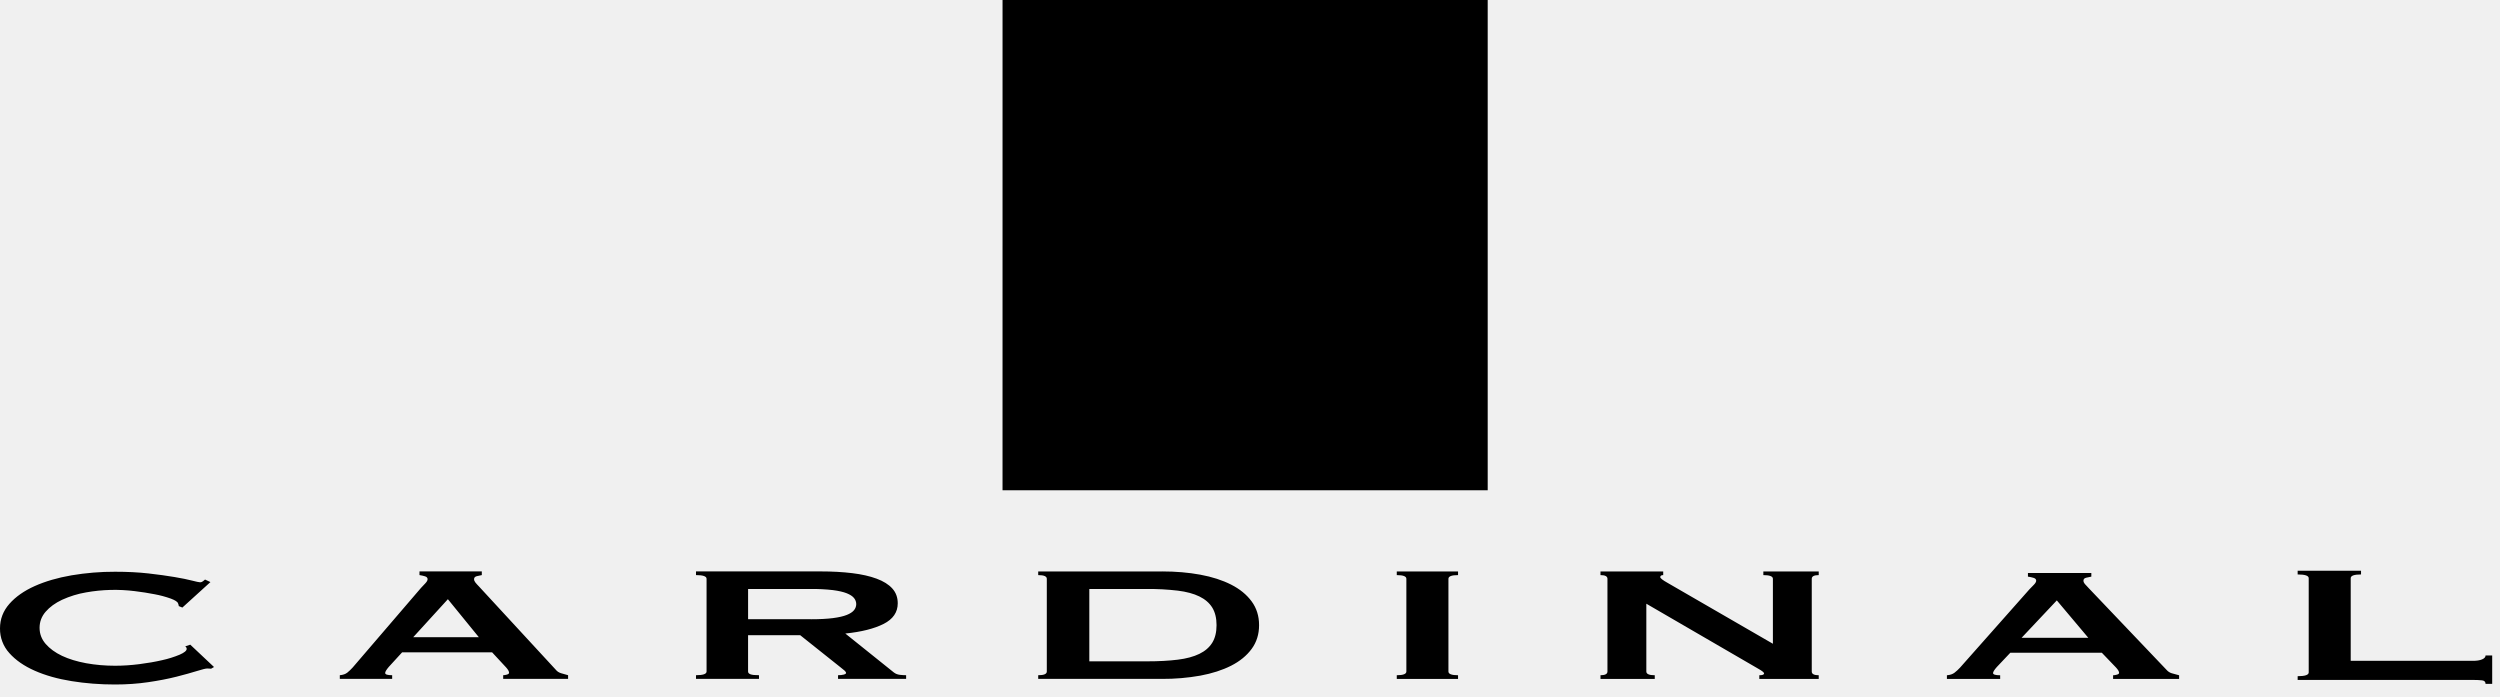
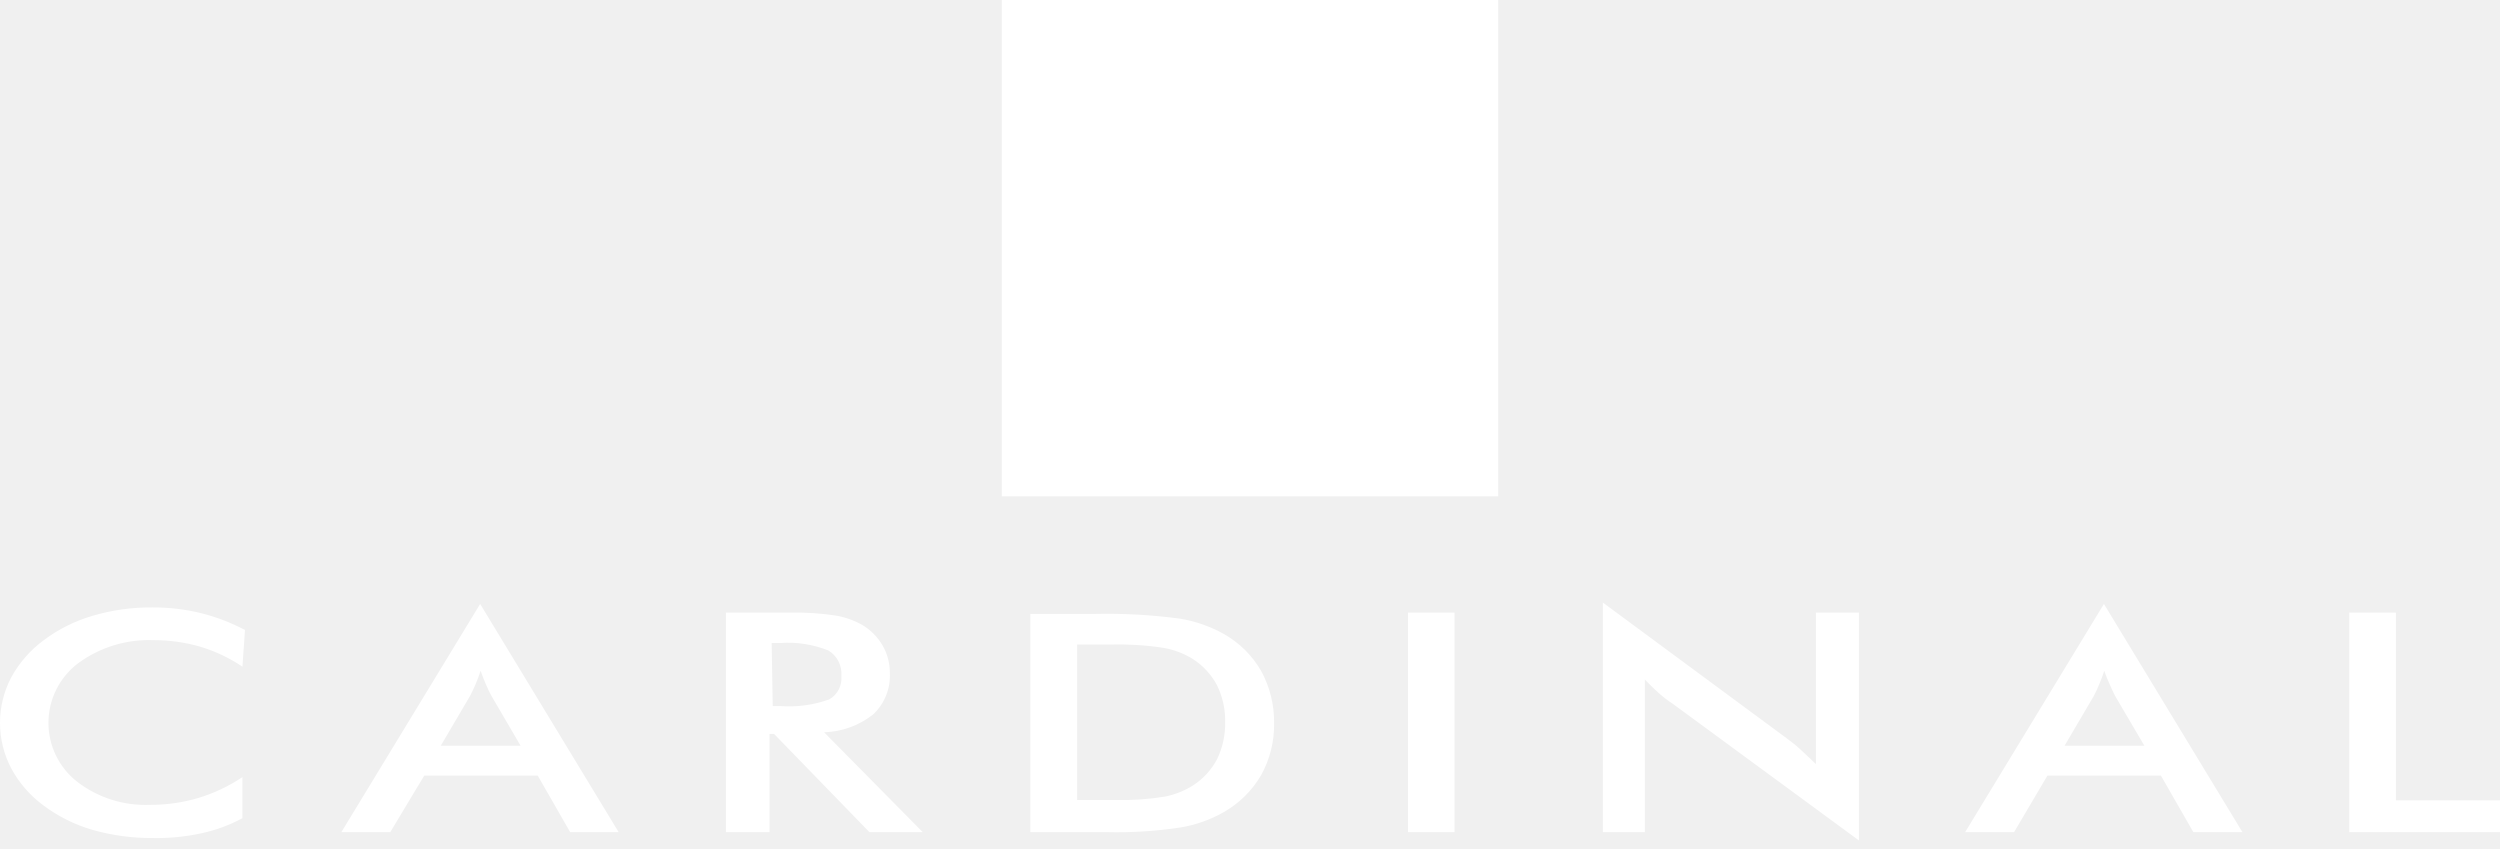
- <svg xmlns="http://www.w3.org/2000/svg" version="1.1" viewBox="0 0 165 46">
-   <path class="square" d="m66.167 32.359h32.021v-32.36h-32.02z" fill="currentColor" />
-   <path class="name" d="m13.935 44.134c-0.047 0-0.09-2e-3 -0.13-7e-3 -0.043-0.005-0.087-0.007-0.13-7e-3 -0.096 0-0.321 0.056-0.678 0.167-0.355 0.111-0.807 0.237-1.352 0.376-0.547 0.139-1.168 0.259-1.864 0.361-0.697 0.103-1.425 0.153-2.184 0.153-0.997 0-1.955-0.074-2.873-0.223-0.917-0.147-1.73-0.377-2.434-0.688-0.703-0.31-1.26-0.698-1.672-1.161-0.405-0.445-0.626-1.027-0.618-1.628 0-0.612 0.206-1.152 0.618-1.621 0.411-0.468 0.969-0.86 1.672-1.175 0.705-0.315 1.517-0.552 2.434-0.71 0.949-0.16 1.91-0.239 2.873-0.236 0.807 0 1.539 0.037 2.196 0.111 0.656 0.075 1.23 0.154 1.72 0.237 0.491 0.083 0.88 0.162 1.164 0.237 0.285 0.073 0.459 0.11 0.522 0.11 0.074 2e-3 0.145-0.023 0.202-0.07l0.131-0.11 0.356 0.167-1.852 1.682-0.237-0.097c-1.65e-4 -0.028-0.004-0.056-0.013-0.083-0.01-0.033-0.021-0.066-0.035-0.098-0.032-0.101-0.19-0.206-0.475-0.313-0.344-0.122-0.697-0.218-1.056-0.285-0.42-0.083-0.863-0.152-1.33-0.209-1.066-0.133-2.146-0.105-3.204 0.083-0.549 0.093-1.083 0.258-1.59 0.489-0.452 0.213-0.812 0.475-1.081 0.785-0.27 0.31-0.403 0.666-0.403 1.064 0 0.4 0.133 0.753 0.403 1.065 0.27 0.31 0.63 0.572 1.08 0.786 0.451 0.212 0.981 0.374 1.591 0.487 0.609 0.11 1.246 0.166 1.91 0.166 0.507 0 1.037-0.034 1.591-0.104s1.06-0.158 1.52-0.265c0.394-0.086 0.779-0.207 1.151-0.361 0.309-0.135 0.463-0.263 0.463-0.383 0-0.064-0.032-0.12-0.096-0.167l0.333-0.111 1.567 1.475-0.19 0.11zm17.669-2.078-2.044-2.509-2.289 2.51h4.333zm-9.176 2.508c0.211-0.018 0.377-0.075 0.5-0.175 0.12-0.099 0.238-0.211 0.352-0.337l4.503-5.246c0.113-0.117 0.215-0.225 0.304-0.323 0.09-0.1 0.134-0.184 0.134-0.257 0-0.09-0.057-0.154-0.171-0.189-0.119-0.036-0.241-0.064-0.364-0.081v-0.243h4.113v0.243c-0.115 0.019-0.228 0.043-0.34 0.074-0.115 0.032-0.17 0.097-0.17 0.196 0 0.073 0.027 0.144 0.084 0.215 0.057 0.073 0.142 0.167 0.256 0.284l5.063 5.488c0.08 0.1 0.19 0.171 0.328 0.216 0.137 0.045 0.296 0.09 0.474 0.135v0.243h-4.284v-0.243c0.082-0.003 0.164-0.016 0.243-0.04 0.098-0.027 0.145-0.068 0.145-0.122 0-0.09-0.064-0.207-0.193-0.35l-0.926-0.998h-5.939l-0.876 0.957c-0.162 0.19-0.243 0.324-0.243 0.405 0 0.1 0.154 0.148 0.462 0.148v0.243h-3.456v-0.243zm31.104-3.694c0.576 0 1.057-0.025 1.442-0.075 0.384-0.05 0.688-0.119 0.913-0.209 0.224-0.09 0.384-0.195 0.481-0.317 0.092-0.112 0.143-0.253 0.144-0.398-7.32e-4 -0.145-0.052-0.285-0.144-0.397-0.097-0.122-0.257-0.227-0.48-0.317-0.226-0.09-0.53-0.16-0.914-0.21-0.479-0.055-0.96-0.079-1.442-0.074h-4.158v1.996h4.158zm0.625-3.157c0.769 0 1.466 0.039 2.09 0.115 0.625 0.076 1.162 0.198 1.61 0.364 0.45 0.166 0.794 0.382 1.034 0.647 0.241 0.266 0.36 0.592 0.36 0.979 0 0.592-0.311 1.046-0.936 1.362-0.625 0.314-1.467 0.526-2.524 0.633l3.196 2.563c0.113 0.09 0.245 0.143 0.397 0.162 0.152 0.018 0.293 0.026 0.42 0.026v0.243h-4.493v-0.243c0.143 0 0.267-0.013 0.372-0.04 0.104-0.028 0.156-0.063 0.156-0.108s-0.032-0.097-0.096-0.155c-0.094-0.082-0.19-0.161-0.29-0.236l-2.642-2.104h-3.438v2.4c0 0.081 0.053 0.142 0.157 0.182 0.103 0.041 0.292 0.061 0.564 0.061v0.243h-4.158v-0.243c0.465 0 0.697-0.081 0.697-0.243v-6.122c0-0.162-0.232-0.243-0.697-0.243v-0.243h8.22zm21.555 5.935c0.772 0 1.444-0.037 2.019-0.109 0.574-0.071 1.05-0.2 1.428-0.384s0.66-0.43 0.85-0.735c0.188-0.306 0.283-0.692 0.283-1.16 0-0.467-0.095-0.853-0.283-1.16-0.19-0.305-0.472-0.55-0.85-0.734-0.377-0.185-0.854-0.313-1.428-0.384-0.67-0.078-1.344-0.115-2.019-0.109h-3.817v4.775zm0.985-5.934c0.902 0 1.744 0.072 2.524 0.215 0.78 0.144 1.456 0.363 2.032 0.655 0.573 0.291 1.025 0.66 1.353 1.105s0.493 0.969 0.493 1.571c0 0.603-0.165 1.127-0.493 1.572s-0.78 0.814-1.353 1.105c-0.576 0.292-1.253 0.51-2.032 0.655-0.833 0.148-1.678 0.22-2.524 0.215h-8.175v-0.242c0.378 0 0.567-0.082 0.567-0.244v-6.121c0-0.161-0.19-0.243-0.567-0.243v-0.242h8.175zm15.49 6.851c0.422 0 0.633-0.082 0.633-0.244v-6.121c0-0.162-0.21-0.243-0.633-0.243v-0.242h4.044v0.242c-0.423 0-0.634 0.08-0.634 0.243v6.122c0 0.162 0.21 0.244 0.634 0.244v0.242h-4.044v-0.242zm13.446 0c0.306 0 0.459-0.082 0.459-0.244v-6.121c0-0.162-0.153-0.243-0.46-0.243v-0.242h4.14v0.242c-0.13 0-0.194 0.045-0.194 0.135 0 0.072 0.162 0.198 0.484 0.378l6.949 4.018v-4.288c0-0.162-0.21-0.243-0.63-0.243v-0.242h3.655v0.242c-0.306 0-0.46 0.08-0.46 0.243v6.122c0 0.162 0.154 0.244 0.46 0.244v0.242h-3.921v-0.242c0.21 0 0.314-0.04 0.314-0.122 0-0.062-0.13-0.166-0.387-0.31l-7.384-4.289v4.477c0 0.162 0.185 0.244 0.556 0.244v0.242h-3.581v-0.242zm32.197-2.468-2.08-2.471-2.327 2.471zm-9.334 2.471c0.214-0.017 0.384-0.076 0.507-0.173 0.124-0.097 0.244-0.207 0.36-0.332l4.58-5.168c0.114-0.115 0.219-0.222 0.31-0.319 0.09-0.097 0.135-0.18 0.135-0.253 0-0.088-0.058-0.15-0.173-0.185-0.121-0.037-0.245-0.063-0.371-0.08v-0.239h4.184v0.239c-0.117 0.018-0.233 0.043-0.347 0.073-0.116 0.03-0.173 0.096-0.173 0.192 0 0.072 0.029 0.143 0.086 0.213 0.058 0.071 0.145 0.164 0.26 0.28l5.15 5.407c0.089 0.101 0.205 0.175 0.335 0.213 0.14 0.044 0.3 0.088 0.482 0.132v0.24h-4.357v-0.24c0.066 0 0.148-0.013 0.247-0.04 0.1-0.026 0.149-0.066 0.149-0.12 0-0.088-0.067-0.203-0.197-0.345l-0.942-0.982h-6.04l-0.892 0.943c-0.165 0.186-0.247 0.319-0.247 0.398 0 0.097 0.156 0.146 0.469 0.146v0.24h-3.515zm35.551 0.568c0-0.137-0.077-0.215-0.232-0.233-0.198-0.02-0.396-0.029-0.595-0.027h-11.575v-0.247c0.486 0 0.73-0.083 0.73-0.248v-6.221c0-0.165-0.244-0.246-0.73-0.246v-0.247h4.183v0.247c-0.454 0-0.681 0.081-0.681 0.246v5.455h8.073c0.243 0 0.442-0.03 0.595-0.095 0.155-0.064 0.232-0.151 0.232-0.26h0.438v1.877h-0.438z" fill="currentColor" />
+ <svg xmlns="http://www.w3.org/2000/svg" width="165" height="56" viewBox="0 0 165 56">
+   <g fill="#fff">
+     <rect class="square" x="66.12" width="32.76" height="32.76" />
+     <path class="name" d="M165,54.92v-2.1h-6.87V40.43h-3.08V54.92Zm-17,0-9.14-15.06-9.16,15.06h3.23l2.2-3.73h7.49l2.14,3.73Zm-9.8-9c.12-.23.24-.49.35-.76a8.31,8.31,0,0,0,.33-.89,9.25,9.25,0,0,0,.37.92c.12.27.23.52.34.73l1.94,3.3h-5.27Zm-29.64,9V44.85c.28.29.57.58.87.85s.63.53,1,.77l12.26,9V40.43h-2.84v10c-.37-.36-.72-.68-1.06-1s-.67-.55-1-.8l-12-8.86V54.92ZM96,40.43H92.93V54.92H96ZM72.16,54.92H73a27.84,27.84,0,0,0,4.93-.31,8.54,8.54,0,0,0,2.82-1,6.68,6.68,0,0,0,2.49-2.46,6.83,6.83,0,0,0,.85-3.42,7,7,0,0,0-.85-3.44,6.54,6.54,0,0,0-2.49-2.46,8.86,8.86,0,0,0-2.88-1,36.25,36.25,0,0,0-5.69-.31H68V54.92ZM71.09,42.54h2.22a19.53,19.53,0,0,1,3.49.22,5.41,5.41,0,0,1,1.92.73,4.64,4.64,0,0,1,1.61,1.75,5.31,5.31,0,0,1,.53,2.43,5.37,5.37,0,0,1-.53,2.43,4.64,4.64,0,0,1-1.61,1.75,5.44,5.44,0,0,1-1.86.73,17.55,17.55,0,0,1-3.19.22H71.09Zm-20,5.9,6.29,6.48H60.9l-6.51-6.59a5.46,5.46,0,0,0,3.24-1.18,3.5,3.5,0,0,0,1.1-2.73,3.56,3.56,0,0,0-.48-1.82,3.82,3.82,0,0,0-1.35-1.36,5.49,5.49,0,0,0-1.78-.62,18,18,0,0,0-2.93-.19H47.91V54.92h2.88V48.44Zm-.16-6h.56a7.17,7.17,0,0,1,3.18.49,1.79,1.79,0,0,1,.86,1.69,1.6,1.6,0,0,1-.8,1.54,7.87,7.87,0,0,1-3.24.44H51ZM40.83,54.92,31.69,39.86,22.53,54.92h3.23L28,51.19h7.49l2.14,3.73Zm-9.8-9c.12-.23.24-.49.36-.76s.22-.57.33-.89c.12.34.24.65.36.92s.23.52.35.73l1.93,3.3H29.09ZM16.17,41.58a12.91,12.91,0,0,0-2.93-1.12,13.19,13.19,0,0,0-3.18-.37,13.5,13.5,0,0,0-3.94.55,10.09,10.09,0,0,0-3.23,1.61A7.56,7.56,0,0,0,.74,44.71a6.45,6.45,0,0,0,0,6,7.39,7.39,0,0,0,2.13,2.45A10.09,10.09,0,0,0,6.1,54.77a14.24,14.24,0,0,0,4,.54A13.82,13.82,0,0,0,13.28,55,10.18,10.18,0,0,0,16,54V51.29a11,11,0,0,1-2.92,1.38,11.13,11.13,0,0,1-3.19.45A7.39,7.39,0,0,1,5.1,51.6a4.93,4.93,0,0,1,.05-7.82,7.89,7.89,0,0,1,5-1.53,11,11,0,0,1,3.06.43A10.25,10.25,0,0,1,16,44Z" />
+   </g>
</svg>
